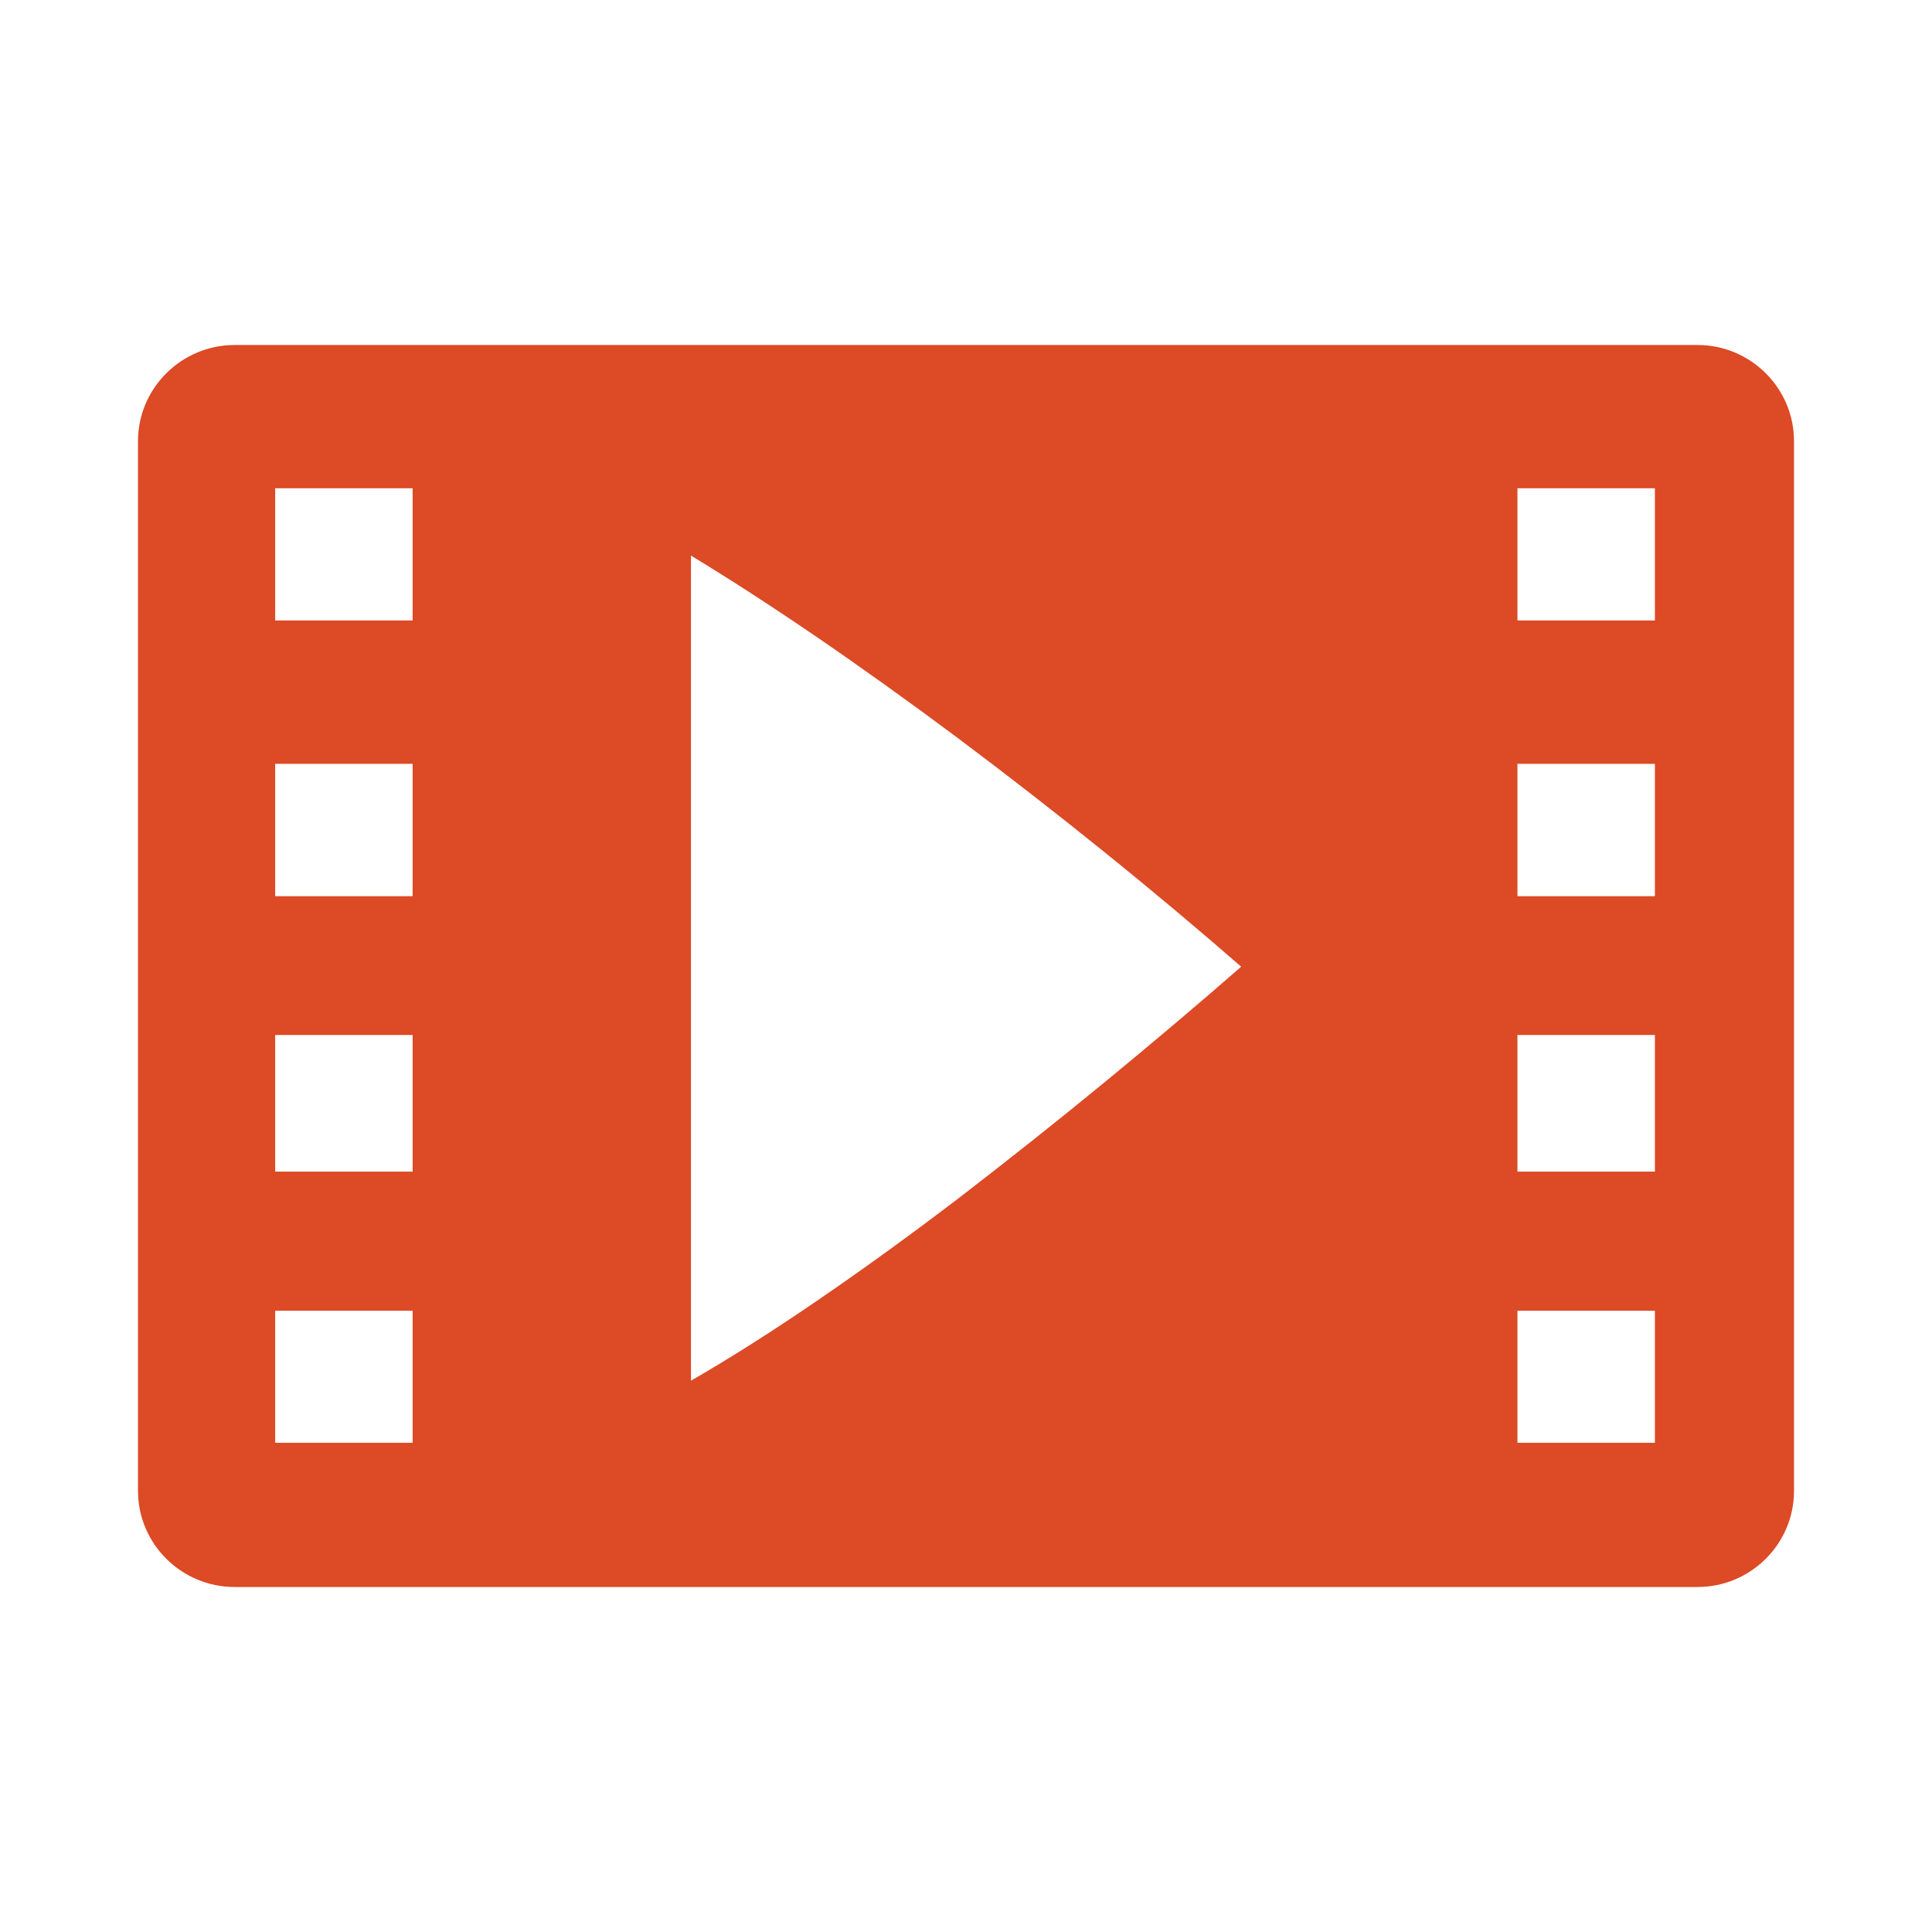
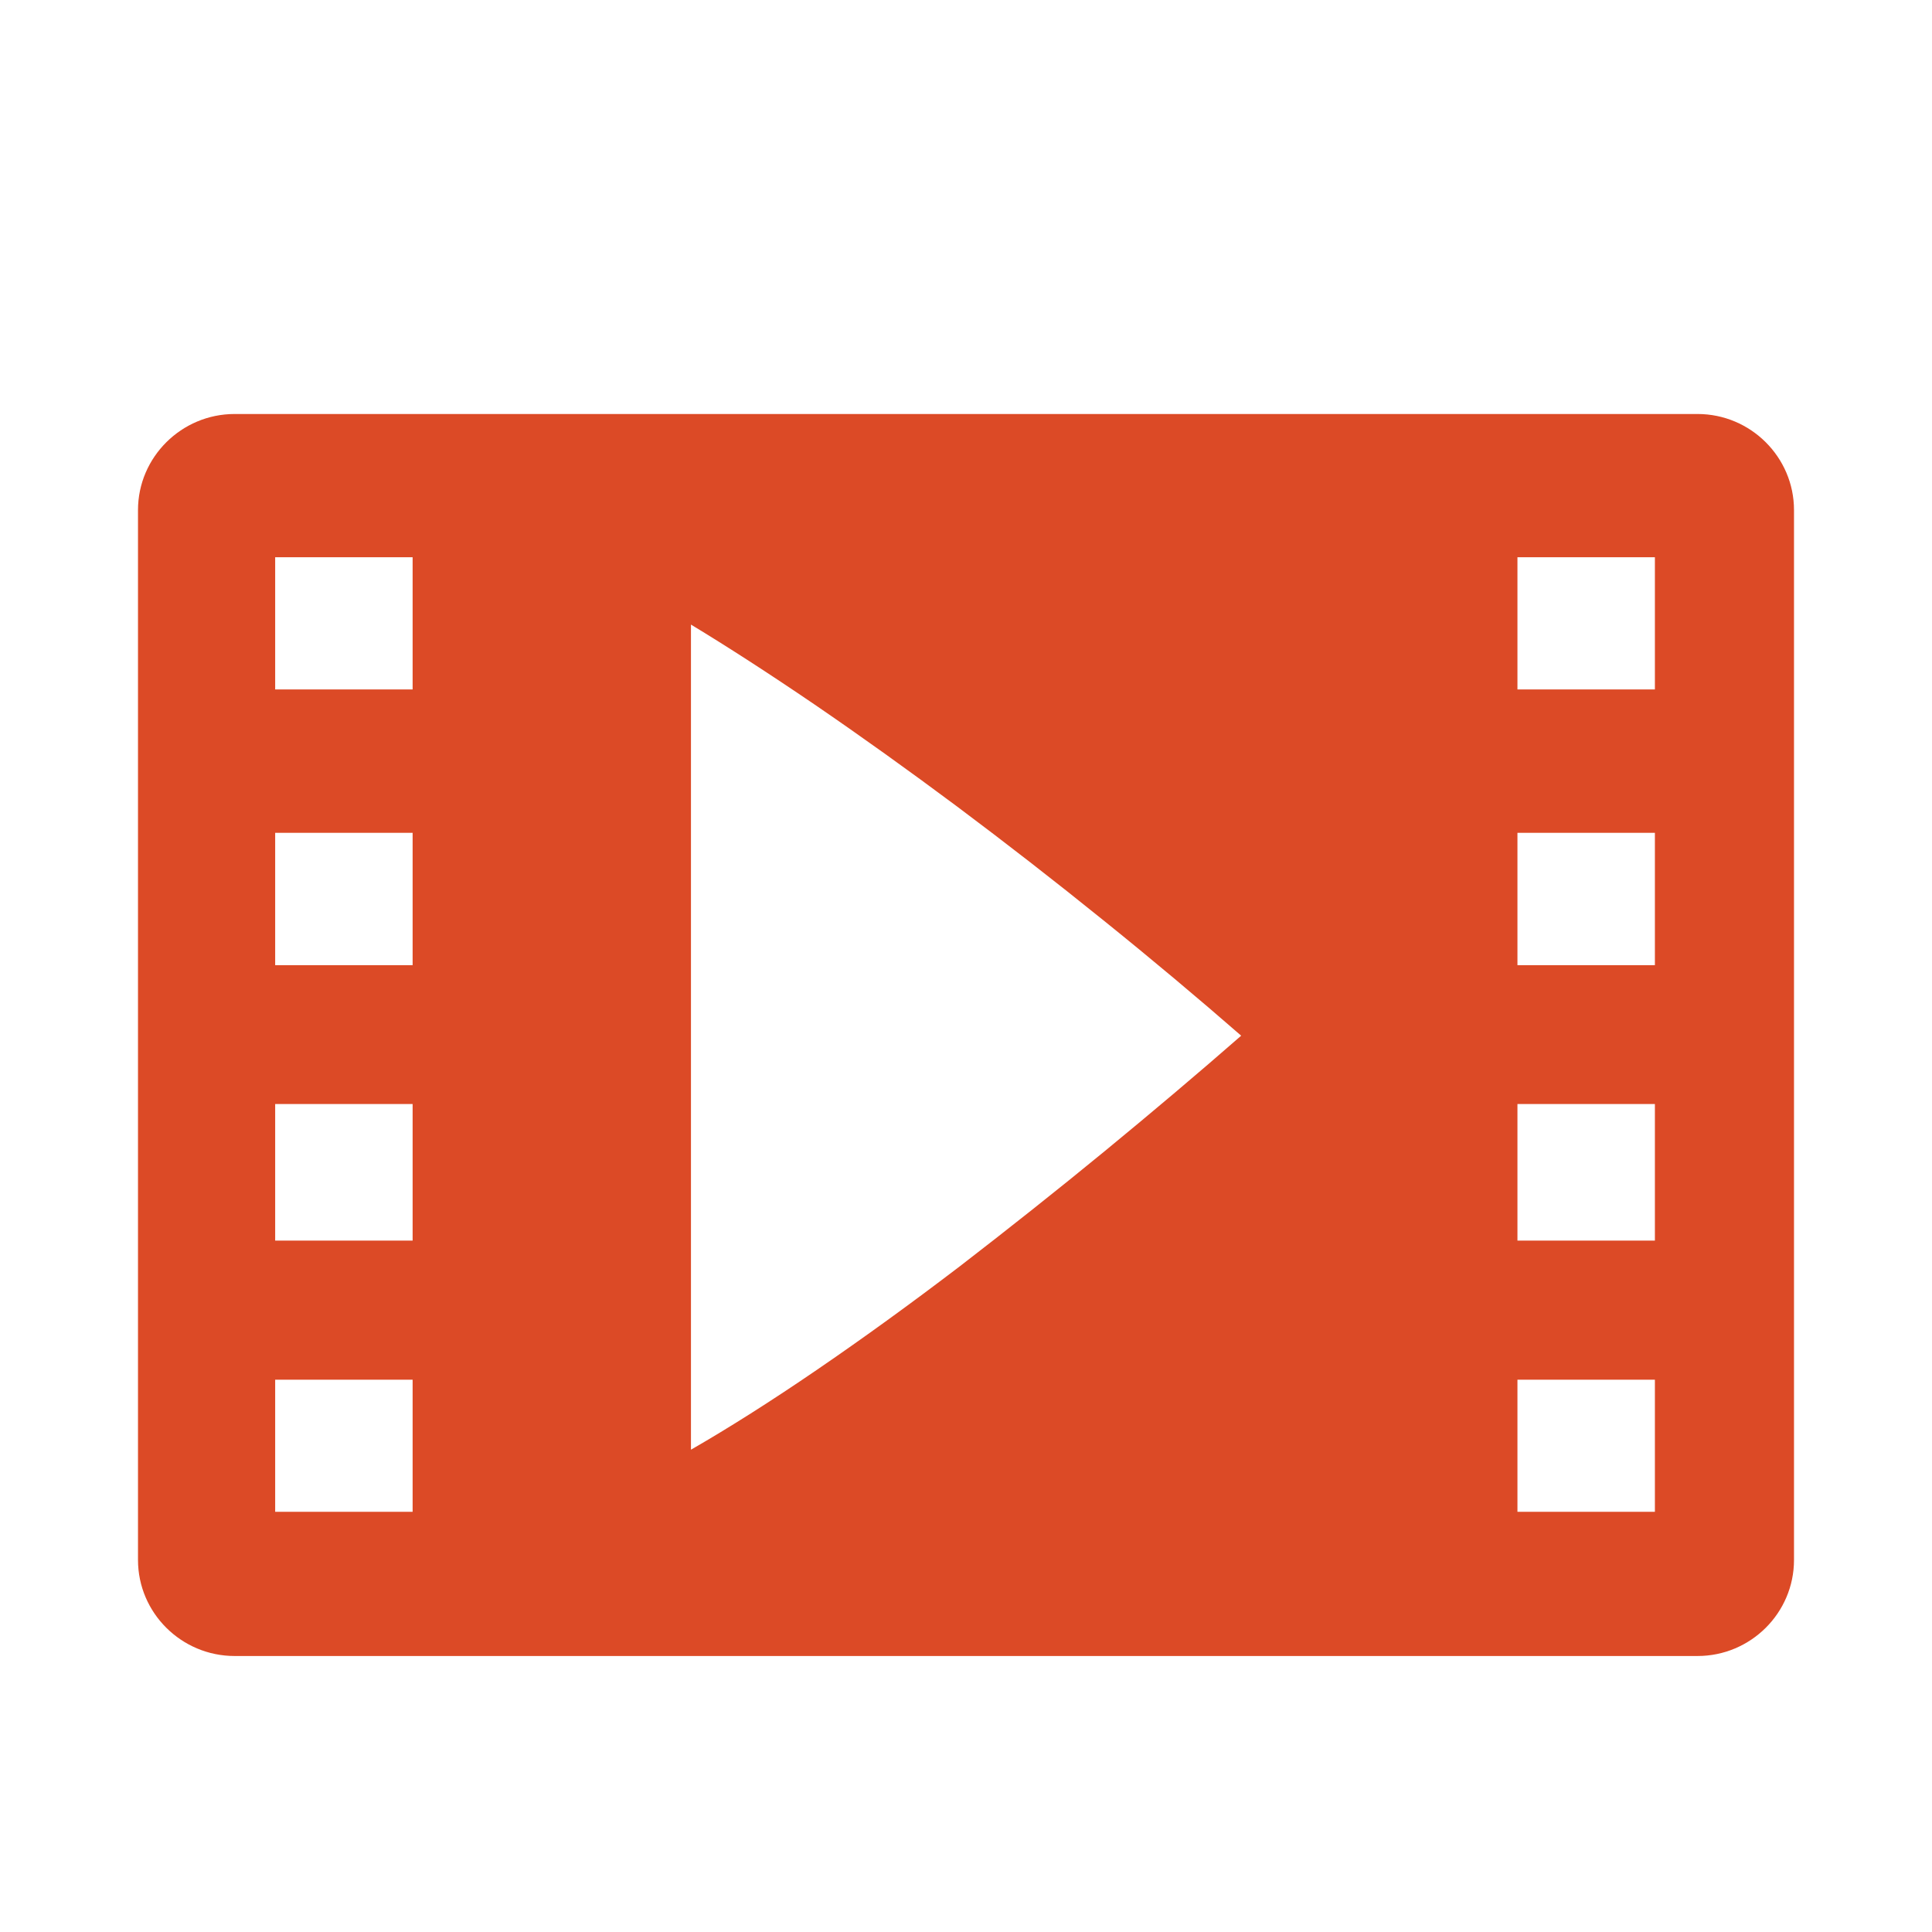
<svg xmlns="http://www.w3.org/2000/svg" version="1.1" id="Layer_1" x="0px" y="0px" width="14px" height="14px" viewBox="0 0 14 14" enable-background="new 0 0 14 14" xml:space="preserve">
-   <g>
-     <g>
-       <path fill="#DC4A26" d="M12.301,2.5H1.7C1.315,2.5,1,2.813,1,3.196v7.608C1,11.188,1.315,11.5,1.7,11.5h10.601    c0.385,0,0.699-0.312,0.699-0.696V3.196C13,2.813,12.686,2.5,12.301,2.5z M2.989,10.455H1.994V9.498h0.996V10.455z M2.989,8.49    H1.994V7.5h0.996V8.49z M2.989,6.494H1.994V5.535h0.996V6.494z M2.989,4.496H1.994V3.538h0.996V4.496z M8.006,7.841    C7.659,8.126,7.308,8.404,6.954,8.677C6.6,8.947,6.255,9.197,5.92,9.426c-0.335,0.229-0.64,0.422-0.913,0.579V4.026    c0.261,0.158,0.559,0.35,0.894,0.578c0.335,0.229,0.68,0.476,1.034,0.74c0.354,0.265,0.708,0.54,1.061,0.825    c0.355,0.286,0.687,0.565,0.998,0.836C8.684,7.276,8.354,7.555,8.006,7.841z M11.992,10.455h-0.996V9.498h0.996V10.455z     M11.992,8.49h-0.996V7.5h0.996V8.49z M11.992,6.494h-0.996V5.535h0.996V6.494z M11.992,4.496h-0.996V3.538h0.996V4.496z" />
+   <defs id="defs11" />
+   <g id="g3" transform="translate(0,0.5)">
+     <g id="g5">
+       <path d="M 12.301,2.5 H 1.7 C 1.315,2.5 1,2.813 1,3.196 v 7.608 C 1,11.188 1.315,11.5 1.7,11.5 H 12.301 C 12.686,11.5 13,11.188 13,10.804 V 3.196 C 13,2.813 12.686,2.5 12.301,2.5 z M 2.989,10.455 H 1.994 V 9.498 H 2.99 v 0.957 z m 0,-1.965 H 1.994 V 7.5 H 2.99 v 0.99 z m 0,-1.996 H 1.994 V 5.535 H 2.99 v 0.959 z m 0,-1.998 H 1.994 V 3.538 H 2.99 V 4.496 z M 8.006,7.841 C 7.659,8.126 7.308,8.404 6.954,8.677 6.6,8.947 6.255,9.197 5.92,9.426 5.585,9.655 5.28,9.848 5.007,10.005 V 4.026 c 0.261,0.158 0.559,0.35 0.894,0.578 0.335,0.229 0.68,0.476 1.034,0.74 0.354,0.265 0.708,0.54 1.061,0.825 0.355,0.286 0.687,0.565 0.998,0.836 -0.31,0.271 -0.64,0.55 -0.988,0.836 z m 3.986,2.614 H 10.996 V 9.498 h 0.996 v 0.957 z m 0,-1.965 H 10.996 V 7.5 h 0.996 v 0.99 z m 0,-1.996 H 10.996 V 5.535 h 0.996 v 0.959 z m 0,-1.998 H 10.996 V 3.538 h 0.996 v 0.958 z" id="path7" style="fill:#dc4a26" />
    </g>
  </g>
</svg>
